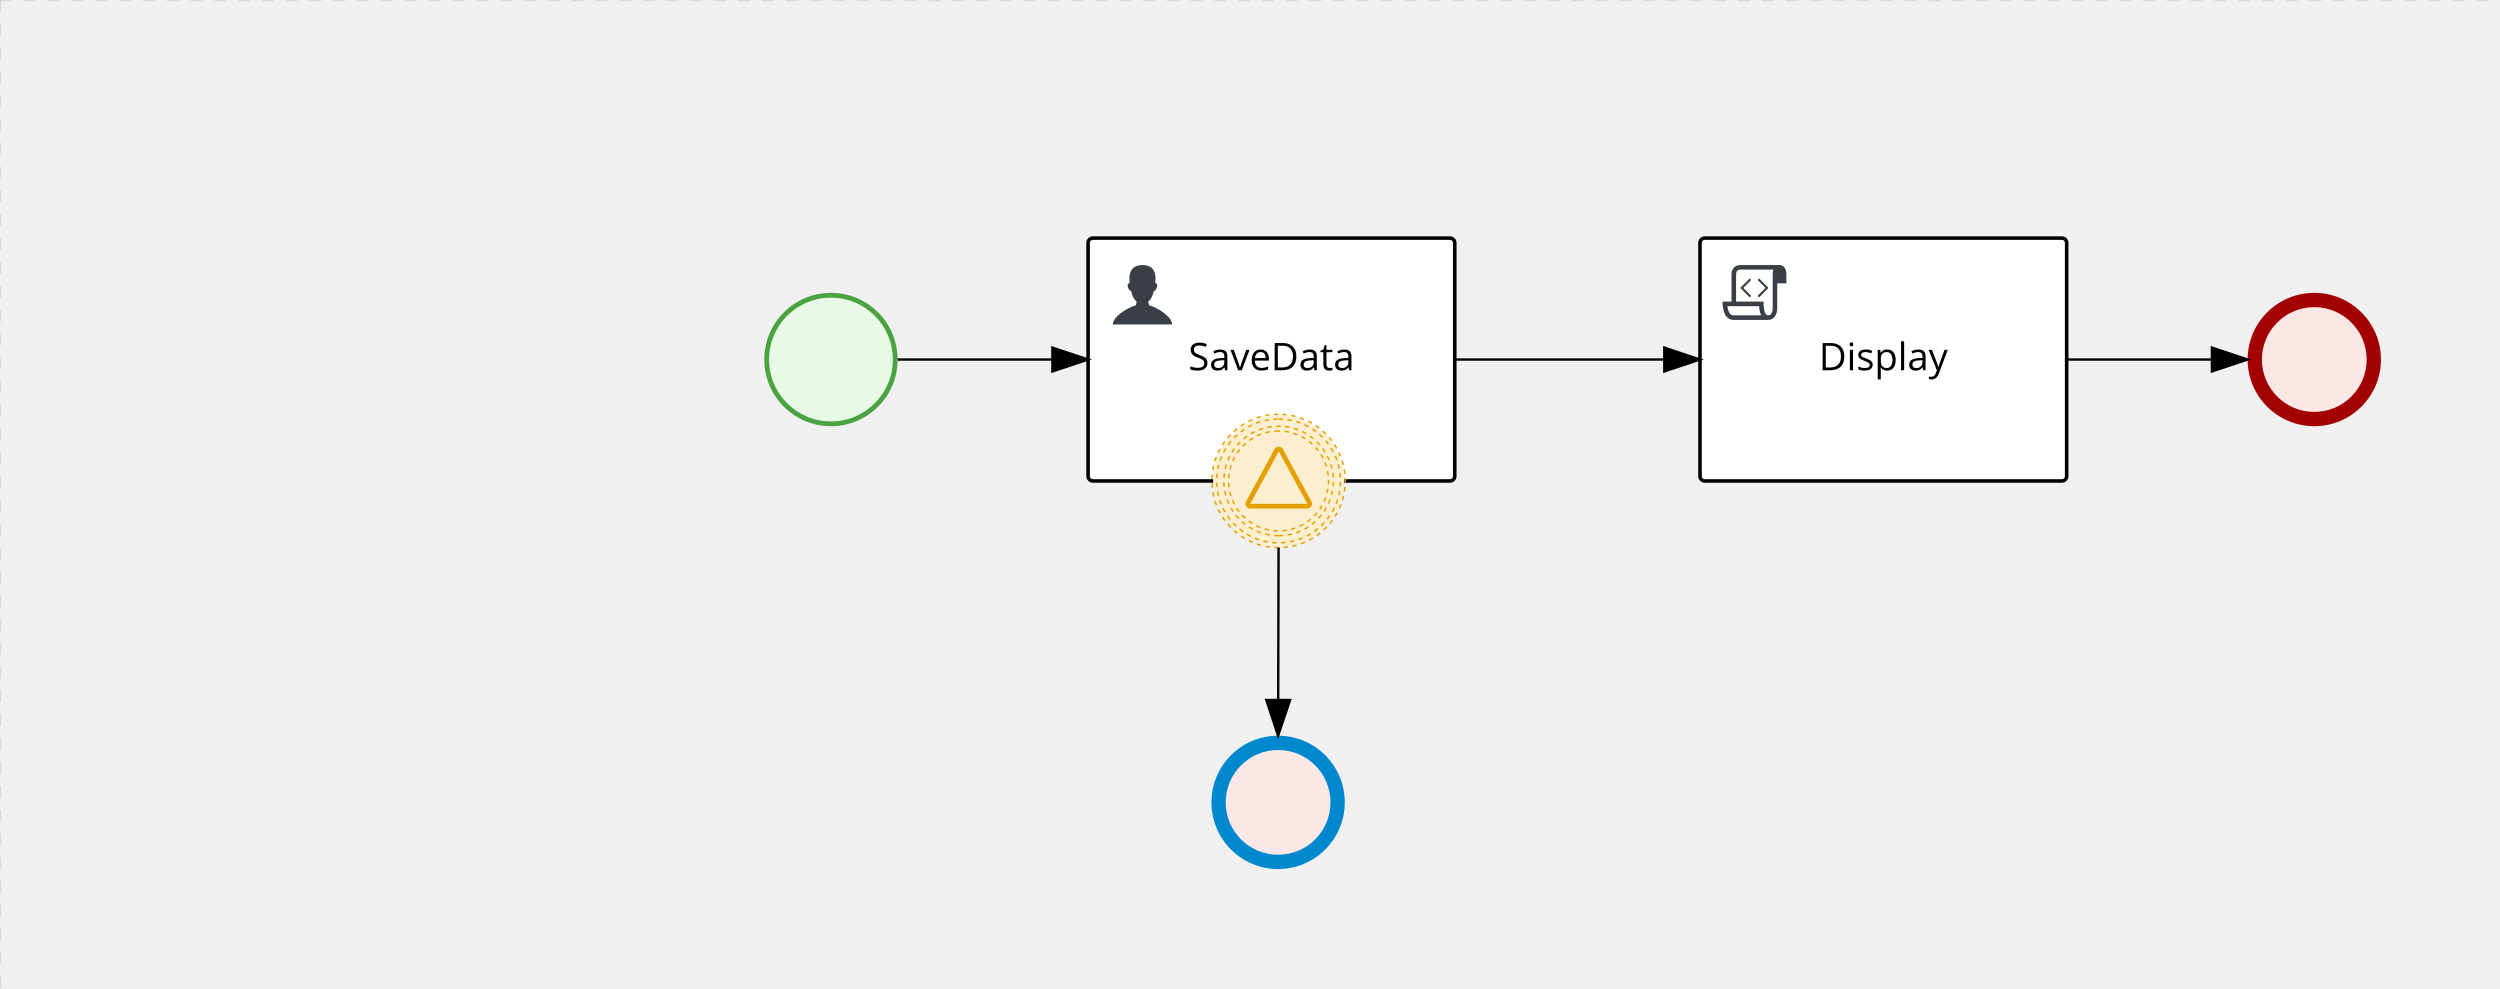
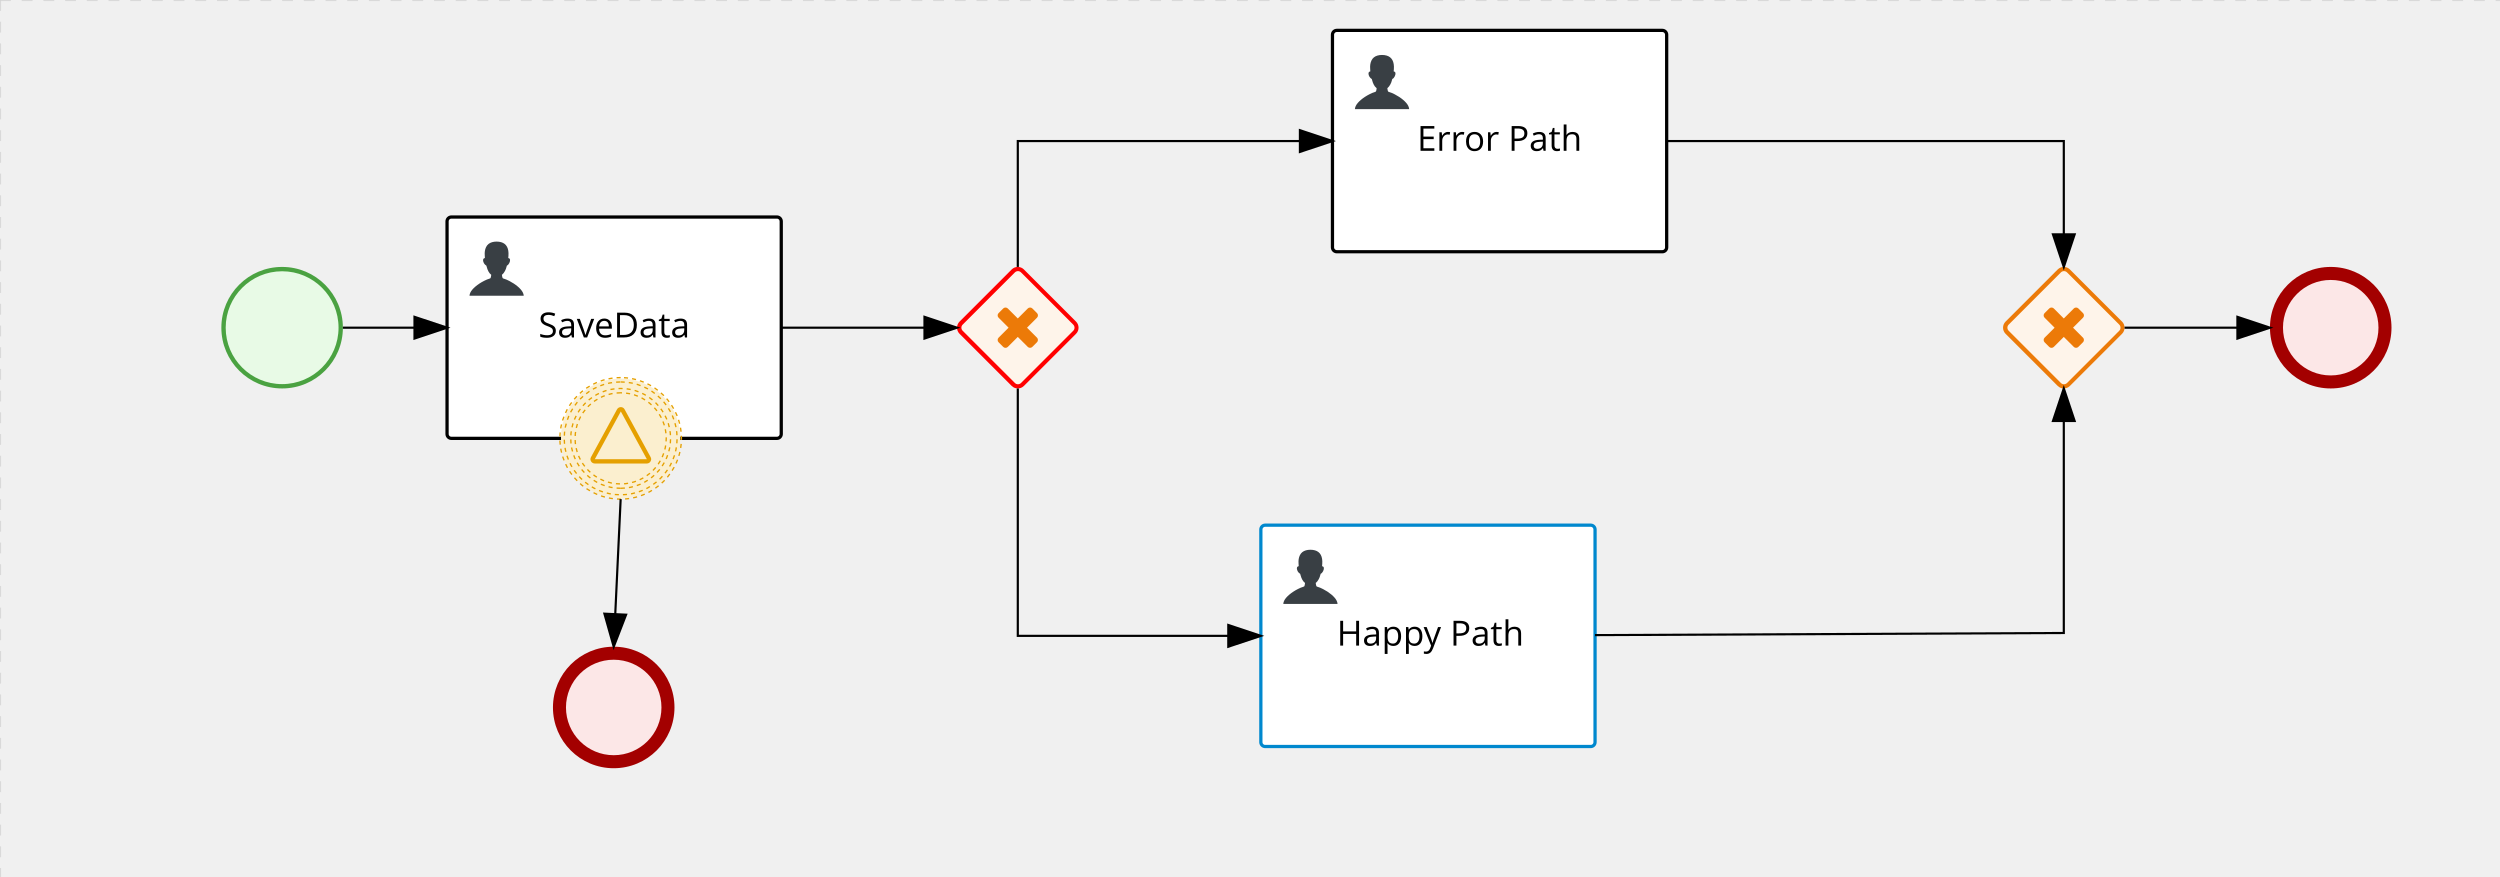
- <svg xmlns="http://www.w3.org/2000/svg" version="1.1" width="1050" height="415" viewBox="0 0 1050 415">
+ <svg xmlns="http://www.w3.org/2000/svg" version="1.1" width="1152" height="404" viewBox="0 0 1152 404">
  <defs />
  <g transform="matrix(1,0,0,1,0,0)">
    <g>
      <g>
        <g>
          <path fill="none" stroke="#d3d3d3" paint-order="fill stroke markers" d=" M 0 0 L 1200 0" stroke-miterlimit="10" stroke-opacity="0.8" stroke-dasharray="5" />
        </g>
        <g>
          <path fill="none" stroke="#d3d3d3" paint-order="fill stroke markers" d=" M 0 0 L 0 800" stroke-miterlimit="10" stroke-opacity="0.8" stroke-dasharray="5" />
        </g>
      </g>
-       <g id="_7B6B680C-1F5F-45C1-81FC-37C4A5E0395E" bpmn2nodeid="_7B6B680C-1F5F-45C1-81FC-37C4A5E0395E" transform="matrix(1,0,0,1,457,100)">
+       <g id="_3A3544F4-9526-4615-B724-CABDB0732BF4" bpmn2nodeid="_3A3544F4-9526-4615-B724-CABDB0732BF4" transform="matrix(1,0,0,1,102,123)">
+         <g>
+           <path fill="none" stroke="none" />
+         </g>
+         <g transform="matrix(0.125,0,0,0.125,0,0)">
+           <g transform="matrix(1,0,0,1,0,0)">
+             <path fill="#e8fae6" stroke="none" id="_3A3544F4-9526-4615-B724-CABDB0732BF4?shapeType=BACKGROUND" paint-order="stroke fill markers" d=" M 0 0 M 444 224 C 444 263.9 434.2 300.8 414.4 334.5 C 394.7 368.2 368 394.9 334.4 414.5 C 300.8 434.1 263.9 444 224 444 C 184.1 444 147.2 434.2 113.5 414.4 C 79.8 394.7 53.1 368 33.5 334.4 C 13.9 300.8 4 263.9 4 224 C 4 184.1 13.8 147.2 33.6 113.5 C 53.4 79.8 80.1 53.1 113.6 33.5 C 147.1 13.9 184.1 4 224 4 C 263.9 4 300.8 13.8 334.5 33.6 C 368.2 53.4 394.9 80.1 414.5 113.6 C 434.1 147.1 444 184.1 444 224 Z" />
+           </g>
+           <g>
+             <g transform="matrix(1,0,0,1,0,0)">
+               <g transform="matrix(1,0,0,1,0,0)">
+                 <path fill="rgb(74,162,65)" stroke="none" id="_3A3544F4-9526-4615-B724-CABDB0732BF4?shapeType=BORDER&amp;renderType=FILL" paint-order="stroke fill markers" d=" M 0 0 M 224 0 C 100.3 0 0 100.3 0 224 C 0 347.7 100.3 448 224 448 C 347.7 448 448 347.7 448 224 C 448 100.3 347.7 0 224 0 Z M 0 0 M 224 432 C 109.1 432 16 338.9 16 224 C 16 109.1 109.1 16 224 16 C 338.9 16 432 109.1 432 224 C 432 338.9 338.9 432 224 432 Z" />
+               </g>
+             </g>
+           </g>
+         </g>
+         <g transform="matrix(1,0,0,1,28,61)" />
+       </g>
+       <g transform="matrix(1,0,0,1,102,123)" />
+       <g id="_7B6B680C-1F5F-45C1-81FC-37C4A5E0395E" bpmn2nodeid="_7B6B680C-1F5F-45C1-81FC-37C4A5E0395E" transform="matrix(1,0,0,1,206,100)">
        <g>
          <path fill="none" stroke="none" />
        </g>
        <g transform="matrix(1,0,0,1,0,0)">
          <path fill="#ffffff" stroke="none" id="_7B6B680C-1F5F-45C1-81FC-37C4A5E0395E?shapeType=BACKGROUND" paint-order="stroke fill markers" d=" M 2 0 L 152 0 L 152 0 A 2 2 0 0 1 154 2 L 154 100 L 154 100 A 2 2 0 0 1 152 102 L 2 102 L 2 102 A 2 2 0 0 1 0 100 L 0 2 L 0 2 A 2 2 0 0 1 2 0 Z" />
        </g>
        <g transform="matrix(1,0,0,1,0,0)">
-           <path fill="none" stroke="#000000" id="_7B6B680C-1F5F-45C1-81FC-37C4A5E0395E?shapeType=BORDER&amp;renderType=STROKE" paint-order="fill stroke markers" d=" M 2 0 L 152 0 L 152 0 A 2 2 0 0 1 154 2 L 154 100 L 154 100 A 2 2 0 0 1 152 102 L 2 102 L 2 102 A 2 2 0 0 1 0 100 L 0 2 L 0 2 A 2 2 0 0 1 2 0 Z" stroke-miterlimit="10" stroke-width="1.5" stroke-dasharray="" />
+           <path fill="none" stroke="rgb(0,0,0)" id="_7B6B680C-1F5F-45C1-81FC-37C4A5E0395E?shapeType=BORDER&amp;renderType=STROKE" paint-order="fill stroke markers" d=" M 2 0 L 152 0 L 152 0 A 2 2 0 0 1 154 2 L 154 100 L 154 100 A 2 2 0 0 1 152 102 L 2 102 L 2 102 A 2 2 0 0 1 0 100 L 0 2 L 0 2 A 2 2 0 0 1 2 0 Z" stroke-miterlimit="10" stroke-width="1.5" stroke-dasharray="" />
        </g>
        <g>
          <g transform="matrix(0.06,0,0,0.06,9.4,9.4)">
            <g transform="matrix(1,0,0,1,0,0)">
              <path fill="#393f44" stroke="none" id="_7B6B680C-1F5F-45C1-81FC-37C4A5E0395Eundefined" paint-order="stroke fill markers" d=" M 0 0 M 16 445.21 C 16 440.869 18.784 431.129 22.001 424.217 C 35.768 394.64 77.283 359.28 129 333.084 C 144.516 325.224 157.347 319.964 167.807 317.174 C 171.932 316.074 175.729 314.414 176.525 313.363 C 178.894 310.234 180.914 302.908 181.727 294.5 L 182.5 286.5 L 178.507 283.455 C 166.303 274.146 154.284 251.678 148.04 226.5 C 145.611 216.707 145.056 215.462 142.984 215.158 C 141.703 214.97 138.083 212.243 134.939 209.099 C 123.233 197.393 116.891 177.376 121.44 166.49 C 123.002 162.751 128.155 159.01 131.75 159.004 C 134.448 159 134.471 158.603 132.914 138.788 C 130.927 113.496 134.279 92.265 143.132 74.076 C 152.232 55.38 167.569 42.882 189.049 36.66 C 210.203 30.532 237.797 30.532 258.951 36.66 C 300.042 48.563 318.958 83.806 314.955 141 C 314.32 150.075 313.624 157.788 313.409 158.14 C 313.194 158.493 314.575 159.073 316.479 159.43 C 328.929 161.766 330.986 177.018 321.496 196.621 C 316.903 206.109 309.357 214.508 304.817 215.185 C 303.023 215.453 302.293 217.146 299.943 226.5 C 296.659 239.567 294.474 245.305 287.948 257.995 C 282.491 268.606 273.035 281.109 268.108 284.229 L 264.871 286.278 L 265.518 292.889 C 266.345 301.33 268.639 309.871 270.877 312.837 C 272.067 314.415 275.002 315.79 280.063 317.139 C 291.069 320.075 303.617 325.274 321 334.102 C 369.815 358.891 410.848 393.758 425.032 422.5 C 429.07 430.682 432 440.232 432 445.21 L 432 448 L 224 448 L 16 448 L 16 445.21 Z" />
            </g>
          </g>
        </g>
        <g transform="matrix(1,0,0,1,4.04,13.68)">
          <g transform="matrix(0.04,0,0,0.04,63.36,69.12)">
            <g transform="matrix(1,0,0,1,0,0)">
              <path fill="none" stroke="none" />
            </g>
            <g transform="matrix(1,0,0,1,0,0)">
              <path fill="none" stroke="none" />
            </g>
          </g>
        </g>
        <g transform="matrix(1,0,0,1,42.10938,43.5)">
          <text fill="#000000" stroke="none" font-family="Open Sans" font-size="12pt" font-style="normal" font-weight="normal" text-decoration="normal" x="34.891" y="12" text-anchor="middle" dominant-baseline="alphabetic">SaveData</text>
        </g>
        <g id="_9B44389D-BDD7-4012-99D0-253299BCB1C7" bpmn2nodeid="_9B44389D-BDD7-4012-99D0-253299BCB1C7" transform="matrix(1,0,0,1,52,74)">
          <g>
            <path fill="none" stroke="none" />
          </g>
          <g transform="matrix(0.125,0,0,0.125,0,0)">
            <g transform="matrix(1,0,0,1,0,0)">
              <path fill="#fbefcf" stroke="none" id="_9B44389D-BDD7-4012-99D0-253299BCB1C7?shapeType=BACKGROUND" paint-order="stroke fill markers" d=" M 0 0 M 444 224 C 444 263.9 434.2 300.8 414.4 334.5 C 394.7 368.2 368 394.9 334.4 414.5 C 300.8 434.1 263.9 444 224 444 C 184.1 444 147.2 434.2 113.5 414.4 C 79.8 394.7 53.1 368 33.5 334.4 C 13.9 300.8 4 263.9 4 224 C 4 184.1 13.8 147.2 33.6 113.5 C 53.4 79.8 80.1 53.1 113.6 33.5 C 147.1 13.9 184.1 4 224 4 C 263.9 4 300.8 13.8 334.5 33.6 C 368.2 53.4 394.9 80.1 414.5 113.6 C 434.1 147.1 444 184.1 444 224 Z" />
            </g>
            <g>
              <g transform="matrix(1,0,0,1,0,0)">
                <g transform="matrix(1,0,0,1,0,0)">
-                   <path fill="none" stroke="rgb(229,160,0)" id="_9B44389D-BDD7-4012-99D0-253299BCB1C7?shapeType=BORDER&amp;renderType=FILL" paint-order="fill stroke markers" d=" M 0 0 M 224 408 C 122.5 408 40 325.5 40 224 C 40 122.5 122.5 40 224 40 C 325.5 40 408 122.5 408 224 C 408 325.5 325.5 408 224 408 Z M 0 0 M 224 56 C 131.4 56 56 131.4 56 224 C 56 316.6 131.4 392 224 392 C 316.6 392 392 316.6 392 224 C 392 131.4 316.6 56 224 56 Z M 0 0 M 224 16 C 252.1 16 279.3 21.5 305 32.3 C 329.8 42.8 352 57.8 371.1 76.9 C 390.2 96 405.2 118.3 415.7 143 C 426.5 168.6 432 195.9 432 224 C 432 252.1 426.5 279.3 415.7 305 C 405.2 329.8 390.2 352 371.1 371.1 C 352 390.2 329.7 405.2 305 415.7 C 279.4 426.5 252.1 432 224 432 C 195.9 432 168.7 426.5 143 415.7 C 118.2 405.2 96 390.2 76.9 371.1 C 57.8 352 42.8 329.7 32.3 305 C 21.5 279.3 16 252.1 16 224 C 16 195.9 21.5 168.7 32.3 143 C 42.8 118.2 57.8 96 76.9 76.9 C 96 57.8 118.3 42.8 143 32.3 C 168.7 21.5 195.9 16 224 16 M 224 0 C 100.3 0 0 100.3 0 224 C 0 347.7 100.3 448 224 448 C 347.7 448 448 347.7 448 224 C 448 100.3 347.7 0 224 0 L 224 0 Z" stroke-miterlimit="10" stroke-width="5" stroke-dasharray="15,15" />
+                   <path fill="none" stroke="#e5a000" id="_9B44389D-BDD7-4012-99D0-253299BCB1C7?shapeType=BORDER&amp;renderType=FILL" paint-order="fill stroke markers" d=" M 0 0 M 224 408 C 122.5 408 40 325.5 40 224 C 40 122.5 122.5 40 224 40 C 325.5 40 408 122.5 408 224 C 408 325.5 325.5 408 224 408 Z M 0 0 M 224 56 C 131.4 56 56 131.4 56 224 C 56 316.6 131.4 392 224 392 C 316.6 392 392 316.6 392 224 C 392 131.4 316.6 56 224 56 Z M 0 0 M 224 16 C 252.1 16 279.3 21.5 305 32.3 C 329.8 42.8 352 57.8 371.1 76.9 C 390.2 96 405.2 118.3 415.7 143 C 426.5 168.6 432 195.9 432 224 C 432 252.1 426.5 279.3 415.7 305 C 405.2 329.8 390.2 352 371.1 371.1 C 352 390.2 329.7 405.2 305 415.7 C 279.4 426.5 252.1 432 224 432 C 195.9 432 168.7 426.5 143 415.7 C 118.2 405.2 96 390.2 76.9 371.1 C 57.8 352 42.8 329.7 32.3 305 C 21.5 279.3 16 252.1 16 224 C 16 195.9 21.5 168.7 32.3 143 C 42.8 118.2 57.8 96 76.9 76.9 C 96 57.8 118.3 42.8 143 32.3 C 168.7 21.5 195.9 16 224 16 M 224 0 C 100.3 0 0 100.3 0 224 C 0 347.7 100.3 448 224 448 C 347.7 448 448 347.7 448 224 C 448 100.3 347.7 0 224 0 L 224 0 Z" stroke-miterlimit="10" stroke-width="5" stroke-dasharray="15,15" />
                </g>
              </g>
            </g>
            <g>
              <g transform="matrix(1,0,0,1,0,0)">
                <g transform="matrix(1,0,0,1,0,0)">
                  <path fill="#e5a000" stroke="none" id="_9B44389D-BDD7-4012-99D0-253299BCB1C7undefined" paint-order="stroke fill markers" d=" M 0 0 M 224.6 124.8 L 320.5 300.7 L 128.8 300.7 L 224.6 124.8 M 224.6 108.7 C 221.7 108.7 219 109.5 216.5 110.9 C 214 112.3 212.1 114.5 210.6 117 L 114.7 293 C 111.8 298.2 111.9 303.5 114.9 308.8 C 116.3 311.2 118.2 313.2 120.7 314.6 C 123.1 316 125.8 316.7 128.7 316.7 L 320.5 316.7 C 323.4 316.7 325.9 316 328.4 314.6 C 330.9 313.2 332.8 311.3 334.2 308.8 C 337.3 303.6 337.3 298.3 334.4 293 L 238.5 117 C 237.1 114.4 235.2 112.4 232.7 110.9 C 230.2 109.4 227.5 108.7 224.6 108.7 L 224.6 108.7 Z" />
                </g>
              </g>
            </g>
          </g>
          <g transform="matrix(1,0,0,1,28,61)" />
        </g>
      </g>
-       <g id="_BE26A3CF-04F0-451D-AC2F-DF3798A59A18" bpmn2nodeid="_BE26A3CF-04F0-451D-AC2F-DF3798A59A18" transform="matrix(1,0,0,1,714,100)">
+       <g id="_8032A7BA-406D-4F87-852E-4F2278B824D4" bpmn2nodeid="_8032A7BA-406D-4F87-852E-4F2278B824D4" transform="matrix(1,0,0,1,0,0)">
+         <g>
+           <path fill="none" stroke="#000000" paint-order="fill stroke markers" d=" M 158 151 L 191 151" stroke-miterlimit="10" stroke-dasharray="" />
+         </g>
+         <g transform="matrix(1,0,0,1,158,151)" />
+         <g transform="matrix(6.123233995736766e-17,1,-1,6.123233995736766e-17,206,146)">
+           <path fill="#000000" stroke="#000000" paint-order="fill stroke markers" d=" M 10 15 L 0 15 L 5 0 Z" stroke-miterlimit="10" stroke-dasharray="" />
+         </g>
+         <g transform="matrix(1,0,0,1,158,141)" />
+       </g>
+       <g transform="matrix(1,0,0,1,206,100)" />
+       <g transform="matrix(1,0,0,1,258,174)" />
+       <g id="_DB598949-EB19-4119-A64D-FC4F703BE1C4" bpmn2nodeid="_DB598949-EB19-4119-A64D-FC4F703BE1C4" transform="matrix(1,0,0,1,254.8,298)">
+         <g>
+           <path fill="none" stroke="none" />
+         </g>
+         <g transform="matrix(0.125,0,0,0.125,0,0)">
+           <g transform="matrix(1,0,0,1,0,0)">
+             <path fill="#fce7e7" stroke="none" id="_DB598949-EB19-4119-A64D-FC4F703BE1C4?shapeType=BACKGROUND" paint-order="stroke fill markers" d=" M 0 0 M 444 224 C 444 263.9 434.2 300.8 414.4 334.5 C 394.7 368.2 368 394.9 334.4 414.5 C 300.8 434.1 263.9 444 224 444 C 184.1 444 147.2 434.2 113.5 414.4 C 79.8 394.7 53.1 368 33.5 334.4 C 13.9 300.8 4 263.9 4 224 C 4 184.1 13.8 147.2 33.6 113.5 C 53.4 79.8 80.1 53.1 113.6 33.5 C 147.1 13.9 184.1 4 224 4 C 263.9 4 300.8 13.8 334.5 33.6 C 368.2 53.4 394.9 80.1 414.5 113.6 C 434.1 147.1 444 184.1 444 224 Z" />
+           </g>
+           <g>
+             <g transform="matrix(1,0,0,1,0,0)">
+               <g transform="matrix(1,0,0,1,0,0)">
+                 <path fill="rgb(163,0,0)" stroke="none" id="_DB598949-EB19-4119-A64D-FC4F703BE1C4?shapeType=BORDER&amp;renderType=FILL" paint-order="stroke fill markers" d=" M 0 0 M 224 0 C 100.3 0 0 100.3 0 224 C 0 347.7 100.3 448 224 448 C 347.7 448 448 347.7 448 224 C 448 100.3 347.7 0 224 0 Z M 0 0 M 224 400 C 126.8 400 48 321.2 48 224 C 48 126.8 126.8 48 224 48 C 321.2 48 400 126.8 400 224 C 400 321.2 321.2 400 224 400 Z" />
+               </g>
+             </g>
+           </g>
+         </g>
+         <g transform="matrix(1,0,0,1,28,61)" />
+       </g>
+       <g id="_DBFC7DB6-2AE9-4DA7-A734-1CF8D5D02C2A" bpmn2nodeid="_DBFC7DB6-2AE9-4DA7-A734-1CF8D5D02C2A">
+         <g>
+           <path fill="none" stroke="#000000" paint-order="fill stroke markers" d=" M 286 230 L 283.505 283.017" stroke-miterlimit="10" stroke-dasharray="" />
+         </g>
+         <g transform="matrix(1,0,0,1,286,230)" />
+         <g transform="matrix(-0.9988946,-0.04700698,0.04700698,-0.9988946,287.7945,298.235)">
+           <path fill="#000000" stroke="#000000" paint-order="fill stroke markers" d=" M 10 15 L 0 15 L 5 0 Z" stroke-miterlimit="10" stroke-dasharray="" />
+         </g>
+         <g transform="matrix(1,0,0,1,292.7889,263.5299)" />
+       </g>
+       <g transform="matrix(1,0,0,1,254.8,298)" />
+       <g id="_D1852719-D84C-4729-BE01-B459F2F11690" bpmn2nodeid="_D1852719-D84C-4729-BE01-B459F2F11690" transform="matrix(1,0,0,1,441,123)">
+         <g>
+           <path fill="none" stroke="none" />
+         </g>
+         <g transform="matrix(0.125,0,0,0.125,0,0)">
+           <g transform="matrix(1,0,0,1,0,0)">
+             <path fill="#fef4ea" stroke="none" id="_D1852719-D84C-4729-BE01-B459F2F11690?shapeType=BACKGROUND" paint-order="stroke fill markers" d=" M 0 0 M 224.4 4.3 C 216.4 4.3 208.4 7.3 202.3 13.4 L 13.5 202.2 C 1.3 214.4 1.3 234.2 13.5 246.4 L 202.2 435.1 C 208.3 441.2 216.4 444.2 224.3 444.2 C 232.2 444.2 240.3 441.2 246.4 435.1 L 435.1 246.4 C 447.3 234.2 447.3 214.4 435.1 202.2 L 246.5 13.4 C 240.4 7.3 232.4 4.3 224.4 4.3 L 224.4 4.3 Z" />
+           </g>
+           <g>
+             <g transform="matrix(1,0,0,1,0,0)">
+               <g transform="matrix(1,0,0,1,0,0)">
+                 <path fill="rgb(255,0,0)" stroke="none" id="_D1852719-D84C-4729-BE01-B459F2F11690?shapeType=BORDER&amp;renderType=FILL" paint-order="stroke fill markers" d=" M 0 0 M 20.8 212.7 L 213.3 20.2 C 219.6 13.9 229.7 13.9 235.9 20.2 L 428.4 212.7 C 434.7 219 434.7 229.1 428.4 235.3 L 235.9 427.8 C 229.6 434.1 219.5 434.1 213.3 427.8 L 20.8 235.3 C 14.5 229.1 14.5 218.9 20.8 212.7 L 20.8 212.7 Z M 0 0 M 0 224 C 0 232.1 3.1 240.3 9.3 246.5 L 201.5 438.7 C 213.9 451.1 234.1 451.1 246.5 438.7 L 438.7 246.5 C 444.9 240.3 448 232.1 448 224 C 448 215.9 444.9 207.7 438.7 201.5 L 246.5 9.3 C 234.1 -3.1 213.9 -3.1 201.5 9.3 L 9.3 201.5 C 3.1 207.7 0 215.9 0 224 L 0 224 Z" />
+               </g>
+             </g>
+           </g>
+           <g>
+             <g transform="matrix(1,0,0,1,0,0)">
+               <g transform="matrix(1,0,0,1,0,0)">
+                 <path fill="#ec7a08" stroke="none" id="_D1852719-D84C-4729-BE01-B459F2F11690undefined" paint-order="stroke fill markers" d=" M 0 0 M 298.2 269.2 C 298.2 272.6 297.1 275.3 294.7 277.7 L 277.7 294.7 C 275.3 297.1 272.6 298.2 269.2 298.2 C 265.8 298.2 263.1 297.1 260.7 294.7 L 224 258 L 187.2 294.8 C 184.8 297.2 182.1 298.3 178.7 298.3 C 175.3 298.3 172.6 297.2 170.2 294.8 L 153.2 277.8 C 150.8 275.4 149.7 272.7 149.7 269.3 C 149.7 265.9 150.8 263.2 153.2 260.8 L 190 224 L 153.2 187.2 C 150.8 184.8 149.7 182 149.7 178.7 C 149.7 175.3 150.8 172.5 153.2 170.2 L 170.2 153.2 C 172.6 150.8 175.3 149.7 178.7 149.7 C 182.1 149.7 184.8 150.8 187.2 153.2 L 224 190 L 260.8 153.2 C 263.2 150.8 265.9 149.7 269.3 149.7 C 272.7 149.7 275.4 150.8 277.8 153.2 L 294.8 170.2 C 297.2 172.5 298.3 175.3 298.3 178.7 C 298.3 182 297.2 184.8 294.8 187.2 L 258 224 L 294.8 260.8 C 297.1 263.1 298.2 265.9 298.2 269.2 Z" />
+               </g>
+             </g>
+           </g>
+         </g>
+         <g transform="matrix(1,0,0,1,28,61)" />
+       </g>
+       <g id="_01B8857A-404E-4EF7-954D-D80B513B55C7" bpmn2nodeid="_01B8857A-404E-4EF7-954D-D80B513B55C7">
+         <g>
+           <path fill="none" stroke="#000000" paint-order="fill stroke markers" d=" M 360 151 L 426 151" stroke-miterlimit="10" stroke-dasharray="" />
+         </g>
+         <g transform="matrix(1,0,0,1,360,151)" />
+         <g transform="matrix(6.123233995736766e-17,1,-1,6.123233995736766e-17,441,146)">
+           <path fill="#000000" stroke="#000000" paint-order="fill stroke markers" d=" M 10 15 L 0 15 L 5 0 Z" stroke-miterlimit="10" stroke-dasharray="" />
+         </g>
+         <g transform="matrix(1,0,0,1,360,141)" />
+       </g>
+       <g transform="matrix(1,0,0,1,441,123)" />
+       <g id="_70C52336-2ED1-4D7C-9708-4774E97F9943" bpmn2nodeid="_70C52336-2ED1-4D7C-9708-4774E97F9943" transform="matrix(1,0,0,1,923,123)">
+         <g>
+           <path fill="none" stroke="none" />
+         </g>
+         <g transform="matrix(0.125,0,0,0.125,0,0)">
+           <g transform="matrix(1,0,0,1,0,0)">
+             <path fill="#fef4ea" stroke="none" id="_70C52336-2ED1-4D7C-9708-4774E97F9943?shapeType=BACKGROUND" paint-order="stroke fill markers" d=" M 0 0 M 224.4 4.3 C 216.4 4.3 208.4 7.3 202.3 13.4 L 13.5 202.2 C 1.3 214.4 1.3 234.2 13.5 246.4 L 202.2 435.1 C 208.3 441.2 216.4 444.2 224.3 444.2 C 232.2 444.2 240.3 441.2 246.4 435.1 L 435.1 246.4 C 447.3 234.2 447.3 214.4 435.1 202.2 L 246.5 13.4 C 240.4 7.3 232.4 4.3 224.4 4.3 L 224.4 4.3 Z" />
+           </g>
+           <g>
+             <g transform="matrix(1,0,0,1,0,0)">
+               <g transform="matrix(1,0,0,1,0,0)">
+                 <path fill="rgb(236,122,8)" stroke="none" id="_70C52336-2ED1-4D7C-9708-4774E97F9943?shapeType=BORDER&amp;renderType=FILL" paint-order="stroke fill markers" d=" M 0 0 M 20.8 212.7 L 213.3 20.2 C 219.6 13.9 229.7 13.9 235.9 20.2 L 428.4 212.7 C 434.7 219 434.7 229.1 428.4 235.3 L 235.9 427.8 C 229.6 434.1 219.5 434.1 213.3 427.8 L 20.8 235.3 C 14.5 229.1 14.5 218.9 20.8 212.7 L 20.8 212.7 Z M 0 0 M 0 224 C 0 232.1 3.1 240.3 9.3 246.5 L 201.5 438.7 C 213.9 451.1 234.1 451.1 246.5 438.7 L 438.7 246.5 C 444.9 240.3 448 232.1 448 224 C 448 215.9 444.9 207.7 438.7 201.5 L 246.5 9.3 C 234.1 -3.1 213.9 -3.1 201.5 9.3 L 9.3 201.5 C 3.1 207.7 0 215.9 0 224 L 0 224 Z" />
+               </g>
+             </g>
+           </g>
+           <g>
+             <g transform="matrix(1,0,0,1,0,0)">
+               <g transform="matrix(1,0,0,1,0,0)">
+                 <path fill="#ec7a08" stroke="none" id="_70C52336-2ED1-4D7C-9708-4774E97F9943undefined" paint-order="stroke fill markers" d=" M 0 0 M 298.2 269.2 C 298.2 272.6 297.1 275.3 294.7 277.7 L 277.7 294.7 C 275.3 297.1 272.6 298.2 269.2 298.2 C 265.8 298.2 263.1 297.1 260.7 294.7 L 224 258 L 187.2 294.8 C 184.8 297.2 182.1 298.3 178.7 298.3 C 175.3 298.3 172.6 297.2 170.2 294.8 L 153.2 277.8 C 150.8 275.4 149.7 272.7 149.7 269.3 C 149.7 265.9 150.8 263.2 153.2 260.8 L 190 224 L 153.2 187.2 C 150.8 184.8 149.7 182 149.7 178.7 C 149.7 175.3 150.8 172.5 153.2 170.2 L 170.2 153.2 C 172.6 150.8 175.3 149.7 178.7 149.7 C 182.1 149.7 184.8 150.8 187.2 153.2 L 224 190 L 260.8 153.2 C 263.2 150.8 265.9 149.7 269.3 149.7 C 272.7 149.7 275.4 150.8 277.8 153.2 L 294.8 170.2 C 297.2 172.5 298.3 175.3 298.3 178.7 C 298.3 182 297.2 184.8 294.8 187.2 L 258 224 L 294.8 260.8 C 297.1 263.1 298.2 265.9 298.2 269.2 Z" />
+               </g>
+             </g>
+           </g>
+         </g>
+         <g transform="matrix(1,0,0,1,28,61)" />
+       </g>
+       <g transform="matrix(1,0,0,1,923,123)" />
+       <g id="_B0162CC8-78DA-4610-8967-EA395761960C" bpmn2nodeid="_B0162CC8-78DA-4610-8967-EA395761960C" transform="matrix(1,0,0,1,1046,123)">
+         <g>
+           <path fill="none" stroke="none" />
+         </g>
+         <g transform="matrix(0.125,0,0,0.125,0,0)">
+           <g transform="matrix(1,0,0,1,0,0)">
+             <path fill="#fce7e7" stroke="none" id="_B0162CC8-78DA-4610-8967-EA395761960C?shapeType=BACKGROUND" paint-order="stroke fill markers" d=" M 0 0 M 444 224 C 444 263.9 434.2 300.8 414.4 334.5 C 394.7 368.2 368 394.9 334.4 414.5 C 300.8 434.1 263.9 444 224 444 C 184.1 444 147.2 434.2 113.5 414.4 C 79.8 394.7 53.1 368 33.5 334.4 C 13.9 300.8 4 263.9 4 224 C 4 184.1 13.8 147.2 33.6 113.5 C 53.4 79.8 80.1 53.1 113.6 33.5 C 147.1 13.9 184.1 4 224 4 C 263.9 4 300.8 13.8 334.5 33.6 C 368.2 53.4 394.9 80.1 414.5 113.6 C 434.1 147.1 444 184.1 444 224 Z" />
+           </g>
+           <g>
+             <g transform="matrix(1,0,0,1,0,0)">
+               <g transform="matrix(1,0,0,1,0,0)">
+                 <path fill="rgb(163,0,0)" stroke="none" id="_B0162CC8-78DA-4610-8967-EA395761960C?shapeType=BORDER&amp;renderType=FILL" paint-order="stroke fill markers" d=" M 0 0 M 224 0 C 100.3 0 0 100.3 0 224 C 0 347.7 100.3 448 224 448 C 347.7 448 448 347.7 448 224 C 448 100.3 347.7 0 224 0 Z M 0 0 M 224 400 C 126.8 400 48 321.2 48 224 C 48 126.8 126.8 48 224 48 C 321.2 48 400 126.8 400 224 C 400 321.2 321.2 400 224 400 Z" />
+               </g>
+             </g>
+           </g>
+         </g>
+         <g transform="matrix(1,0,0,1,28,61)" />
+       </g>
+       <g id="_644F692C-258F-4580-BA32-0595DEFF9433" bpmn2nodeid="_644F692C-258F-4580-BA32-0595DEFF9433">
+         <g>
+           <path fill="none" stroke="rgb(0,0,0)" paint-order="fill stroke markers" d=" M 979 151 L 1031 151" stroke-miterlimit="10" stroke-dasharray="" />
+         </g>
+         <g transform="matrix(1,0,0,1,979,151)" />
+         <g transform="matrix(6.123233995736766e-17,1,-1,6.123233995736766e-17,1046,146)">
+           <path fill="rgb(0,0,0)" stroke="rgb(0,0,0)" paint-order="fill stroke markers" d=" M 10 15 L 0 15 L 5 0 Z" stroke-miterlimit="10" stroke-dasharray="" />
+         </g>
+         <g transform="matrix(1,0,0,1,979,141)" />
+       </g>
+       <g transform="matrix(1,0,0,1,1046,123)" />
+       <g id="_BE26A3CF-04F0-451D-AC2F-DF3798A59A18" bpmn2nodeid="_BE26A3CF-04F0-451D-AC2F-DF3798A59A18" transform="matrix(1,0,0,1,614,14)">
        <g>
          <path fill="none" stroke="none" />
        </g>
        <g transform="matrix(1,0,0,1,0,0)">
          <path fill="#ffffff" stroke="none" id="_BE26A3CF-04F0-451D-AC2F-DF3798A59A18?shapeType=BACKGROUND" paint-order="stroke fill markers" d=" M 2 0 L 152 0 L 152 0 A 2 2 0 0 1 154 2 L 154 100 L 154 100 A 2 2 0 0 1 152 102 L 2 102 L 2 102 A 2 2 0 0 1 0 100 L 0 2 L 0 2 A 2 2 0 0 1 2 0 Z" />
        </g>
        <g transform="matrix(1,0,0,1,0,0)">
-           <path fill="none" stroke="#000000" id="_BE26A3CF-04F0-451D-AC2F-DF3798A59A18?shapeType=BORDER&amp;renderType=STROKE" paint-order="fill stroke markers" d=" M 2 0 L 152 0 L 152 0 A 2 2 0 0 1 154 2 L 154 100 L 154 100 A 2 2 0 0 1 152 102 L 2 102 L 2 102 A 2 2 0 0 1 0 100 L 0 2 L 0 2 A 2 2 0 0 1 2 0 Z" stroke-miterlimit="10" stroke-width="1.5" stroke-dasharray="" />
+           <path fill="none" stroke="rgb(0,0,0)" id="_BE26A3CF-04F0-451D-AC2F-DF3798A59A18?shapeType=BORDER&amp;renderType=STROKE" paint-order="fill stroke markers" d=" M 2 0 L 152 0 L 152 0 A 2 2 0 0 1 154 2 L 154 100 L 154 100 A 2 2 0 0 1 152 102 L 2 102 L 2 102 A 2 2 0 0 1 0 100 L 0 2 L 0 2 A 2 2 0 0 1 2 0 Z" stroke-miterlimit="10" stroke-width="1.5" stroke-dasharray="" />
        </g>
        <g>
          <g transform="matrix(0.06,0,0,0.06,9.4,9.4)">
            <g transform="matrix(1,0,0,1,0,0)">
-               <path fill="#393f44" stroke="none" id="_BE26A3CF-04F0-451D-AC2F-DF3798A59A18undefined" paint-order="stroke fill markers" d=" M 0 0 M 197.3 130.2 C 194.4 127.3 189.6 127.3 186.7 130.2 L 130.2 186.7 C 127.3 189.6 127.3 194.4 130.2 197.3 L 186.7 253.8 C 188.1 255.3 190.1 256 192 256 C 193.9 256 195.9 255.3 197.3 253.7 C 200.2 250.8 200.2 246 197.3 243.1 L 146.2 192 L 197.3 140.8 C 200.2 137.9 200.2 133.1 197.3 130.2 Z" />
-             </g>
-             <g transform="matrix(1,0,0,1,0,0)">
-               <path fill="#393f44" stroke="none" id="_BE26A3CF-04F0-451D-AC2F-DF3798A59A18undefined" paint-order="stroke fill markers" d=" M 0 0 M 261.3 130.2 C 258.4 127.3 253.6 127.3 250.7 130.2 C 247.8 133.1 247.8 137.9 250.7 140.8 L 301.8 191.9 L 250.7 243 C 247.8 245.9 247.8 250.7 250.7 253.6 C 252.1 255.3 254.1 256 256 256 C 257.9 256 259.9 255.3 261.3 253.8 L 317.8 197.3 C 320.7 194.4 320.7 189.6 317.8 186.7 L 261.3 130.2 Z" />
-             </g>
-             <g transform="matrix(1,0,0,1,0,0)">
-               <path fill="#393f44" stroke="none" id="_BE26A3CF-04F0-451D-AC2F-DF3798A59A18undefined" paint-order="stroke fill markers" d=" M 0 0 M 400 32 C 400 32 152.8 32 128 32 C 62 32 64 96 64 96 L 64 288 L 1 288 C 1 288 -4 416 78 416 L 320 416 C 368 416 384 368 384 336 C 384 314.2 384 224.4 384 160 L 448 160 L 448 96 C 448 96 449 32 400 32 Z M 0 0 M 78 383.9 C 68.5 383.9 61.6 381.1 55.5 374.9 C 43.4 362.4 37.5 339.6 34.9 320 L 256.9 320 C 257.1 322.7 257.3 325.4 257.6 328.2 C 260 351.6 264.7 370.1 271.9 383.9 L 78 383.9 L 78 383.9 Z M 0 0 M 352 336 C 352 345.9 349.6 360.3 342.9 371 C 337.2 380.1 330.4 384 320 384 C 285 384 288 288 288 288 L 96 288 L 96 96 L 96 95.9 L 96 95.1 C 96 90.6 97.6 78.3 104.7 71.2 C 106.5 69.4 111.9 64 128 64 L 356.5 64 C 354.4 72.8 352.8 81.8 352.2 89.9 C 352.2 90.5 352.1 91.1 352.1 91.7 C 352.1 92 352.1 92.3 352.1 92.6 C 352 94.8 352 96 352 96 L 352 160 L 352 336 Z" />
-             </g>
-           </g>
-         </g>
-         <g transform="matrix(1,0,0,1,49.92188,43.5)">
-           <text fill="#000000" stroke="none" font-family="Open Sans" font-size="12pt" font-style="normal" font-weight="normal" text-decoration="normal" x="27.078" y="12" text-anchor="middle" dominant-baseline="alphabetic">Display</text>
-         </g>
-       </g>
-       <g id="_3A3544F4-9526-4615-B724-CABDB0732BF4" bpmn2nodeid="_3A3544F4-9526-4615-B724-CABDB0732BF4" transform="matrix(1,0,0,1,321,123)">
-         <g>
-           <path fill="none" stroke="none" />
-         </g>
-         <g transform="matrix(0.125,0,0,0.125,0,0)">
-           <g transform="matrix(1,0,0,1,0,0)">
-             <path fill="#e8fae6" stroke="none" id="_3A3544F4-9526-4615-B724-CABDB0732BF4?shapeType=BACKGROUND" paint-order="stroke fill markers" d=" M 0 0 M 444 224 C 444 263.9 434.2 300.8 414.4 334.5 C 394.7 368.2 368 394.9 334.4 414.5 C 300.8 434.1 263.9 444 224 444 C 184.1 444 147.2 434.2 113.5 414.4 C 79.8 394.7 53.1 368 33.5 334.4 C 13.9 300.8 4 263.9 4 224 C 4 184.1 13.8 147.2 33.6 113.5 C 53.4 79.8 80.1 53.1 113.6 33.5 C 147.1 13.9 184.1 4 224 4 C 263.9 4 300.8 13.8 334.5 33.6 C 368.2 53.4 394.9 80.1 414.5 113.6 C 434.1 147.1 444 184.1 444 224 Z" />
-           </g>
-           <g>
-             <g transform="matrix(1,0,0,1,0,0)">
-               <g transform="matrix(1,0,0,1,0,0)">
-                 <path fill="#4aa241" stroke="none" id="_3A3544F4-9526-4615-B724-CABDB0732BF4?shapeType=BORDER&amp;renderType=FILL" paint-order="stroke fill markers" d=" M 0 0 M 224 0 C 100.3 0 0 100.3 0 224 C 0 347.7 100.3 448 224 448 C 347.7 448 448 347.7 448 224 C 448 100.3 347.7 0 224 0 Z M 0 0 M 224 432 C 109.1 432 16 338.9 16 224 C 16 109.1 109.1 16 224 16 C 338.9 16 432 109.1 432 224 C 432 338.9 338.9 432 224 432 Z" />
-               </g>
-             </g>
-           </g>
-         </g>
-         <g transform="matrix(1,0,0,1,28,61)" />
-       </g>
-       <g id="_B0162CC8-78DA-4610-8967-EA395761960C" bpmn2nodeid="_B0162CC8-78DA-4610-8967-EA395761960C" transform="matrix(1,0,0,1,944,123)">
-         <g>
-           <path fill="none" stroke="none" />
-         </g>
-         <g transform="matrix(0.125,0,0,0.125,0,0)">
-           <g transform="matrix(1,0,0,1,0,0)">
-             <path fill="#fce7e7" stroke="none" id="_B0162CC8-78DA-4610-8967-EA395761960C?shapeType=BACKGROUND" paint-order="stroke fill markers" d=" M 0 0 M 444 224 C 444 263.9 434.2 300.8 414.4 334.5 C 394.7 368.2 368 394.9 334.4 414.5 C 300.8 434.1 263.9 444 224 444 C 184.1 444 147.2 434.2 113.5 414.4 C 79.8 394.7 53.1 368 33.5 334.4 C 13.9 300.8 4 263.9 4 224 C 4 184.1 13.8 147.2 33.6 113.5 C 53.4 79.8 80.1 53.1 113.6 33.5 C 147.1 13.9 184.1 4 224 4 C 263.9 4 300.8 13.8 334.5 33.6 C 368.2 53.4 394.9 80.1 414.5 113.6 C 434.1 147.1 444 184.1 444 224 Z" />
-           </g>
-           <g>
-             <g transform="matrix(1,0,0,1,0,0)">
-               <g transform="matrix(1,0,0,1,0,0)">
-                 <path fill="#a30000" stroke="none" id="_B0162CC8-78DA-4610-8967-EA395761960C?shapeType=BORDER&amp;renderType=FILL" paint-order="stroke fill markers" d=" M 0 0 M 224 0 C 100.3 0 0 100.3 0 224 C 0 347.7 100.3 448 224 448 C 347.7 448 448 347.7 448 224 C 448 100.3 347.7 0 224 0 Z M 0 0 M 224 400 C 126.8 400 48 321.2 48 224 C 48 126.8 126.8 48 224 48 C 321.2 48 400 126.8 400 224 C 400 321.2 321.2 400 224 400 Z" />
-               </g>
-             </g>
-           </g>
-         </g>
-         <g transform="matrix(1,0,0,1,28,61)" />
-       </g>
-       <g id="_8032A7BA-406D-4F87-852E-4F2278B824D4" bpmn2nodeid="_8032A7BA-406D-4F87-852E-4F2278B824D4">
-         <g>
-           <path fill="none" stroke="#000000" paint-order="fill stroke markers" d=" M 377 151 L 442 151" stroke-miterlimit="10" stroke-dasharray="" />
-         </g>
-         <g transform="matrix(1,0,0,1,377,151)" />
-         <g transform="matrix(6.123233995736766e-17,1,-1,6.123233995736766e-17,457,146)">
-           <path fill="#000000" stroke="#000000" paint-order="fill stroke markers" d=" M 10 15 L 0 15 L 5 0 Z" stroke-miterlimit="10" stroke-dasharray="" />
-         </g>
-         <g transform="matrix(1,0,0,1,377,141)" />
-       </g>
-       <g id="_C0346704-640A-46F2-8E86-A69F4F8C69C5" bpmn2nodeid="_C0346704-640A-46F2-8E86-A69F4F8C69C5">
-         <g>
-           <path fill="none" stroke="#000000" paint-order="fill stroke markers" d=" M 611 151 L 699 151" stroke-miterlimit="10" stroke-dasharray="" />
-         </g>
-         <g transform="matrix(1,0,0,1,611,151)" />
-         <g transform="matrix(6.123233995736766e-17,1,-1,6.123233995736766e-17,714,146)">
-           <path fill="#000000" stroke="#000000" paint-order="fill stroke markers" d=" M 10 15 L 0 15 L 5 0 Z" stroke-miterlimit="10" stroke-dasharray="" />
-         </g>
-         <g transform="matrix(1,0,0,1,611,141)" />
-       </g>
-       <g id="_644F692C-258F-4580-BA32-0595DEFF9433" bpmn2nodeid="_644F692C-258F-4580-BA32-0595DEFF9433">
-         <g>
-           <path fill="none" stroke="#000000" paint-order="fill stroke markers" d=" M 868 151 L 929 151" stroke-miterlimit="10" stroke-dasharray="" />
-         </g>
-         <g transform="matrix(1,0,0,1,868,151)" />
-         <g transform="matrix(6.123233995736766e-17,1,-1,6.123233995736766e-17,944,146)">
-           <path fill="#000000" stroke="#000000" paint-order="fill stroke markers" d=" M 10 15 L 0 15 L 5 0 Z" stroke-miterlimit="10" stroke-dasharray="" />
-         </g>
-         <g transform="matrix(1,0,0,1,868,141)" />
-       </g>
-       <g transform="matrix(1,0,0,1,457,100)" />
-       <g transform="matrix(1,0,0,1,714,100)" />
-       <g transform="matrix(1,0,0,1,321,123)" />
-       <g transform="matrix(1,0,0,1,944,123)" />
-       <g transform="matrix(1,0,0,1,509,174)" />
-       <g id="_DB598949-EB19-4119-A64D-FC4F703BE1C4" bpmn2nodeid="_DB598949-EB19-4119-A64D-FC4F703BE1C4" transform="matrix(1,0,0,1,508.8,309)">
-         <g>
-           <path fill="none" stroke="none" />
-         </g>
-         <g transform="matrix(0.125,0,0,0.125,0,0)">
-           <g transform="matrix(1,0,0,1,0,0)">
-             <path fill="#fce7e7" stroke="none" id="_DB598949-EB19-4119-A64D-FC4F703BE1C4?shapeType=BACKGROUND" paint-order="stroke fill markers" d=" M 0 0 M 444 224 C 444 263.9 434.2 300.8 414.4 334.5 C 394.7 368.2 368 394.9 334.4 414.5 C 300.8 434.1 263.9 444 224 444 C 184.1 444 147.2 434.2 113.5 414.4 C 79.8 394.7 53.1 368 33.5 334.4 C 13.9 300.8 4 263.9 4 224 C 4 184.1 13.8 147.2 33.6 113.5 C 53.4 79.8 80.1 53.1 113.6 33.5 C 147.1 13.9 184.1 4 224 4 C 263.9 4 300.8 13.8 334.5 33.6 C 368.2 53.4 394.9 80.1 414.5 113.6 C 434.1 147.1 444 184.1 444 224 Z" />
-           </g>
-           <g>
-             <g transform="matrix(1,0,0,1,0,0)">
-               <g transform="matrix(1,0,0,1,0,0)">
-                 <path fill="rgb(0,136,206)" stroke="none" id="_DB598949-EB19-4119-A64D-FC4F703BE1C4?shapeType=BORDER&amp;renderType=FILL" paint-order="stroke fill markers" d=" M 0 0 M 224 0 C 100.3 0 0 100.3 0 224 C 0 347.7 100.3 448 224 448 C 347.7 448 448 347.7 448 224 C 448 100.3 347.7 0 224 0 Z M 0 0 M 224 400 C 126.8 400 48 321.2 48 224 C 48 126.8 126.8 48 224 48 C 321.2 48 400 126.8 400 224 C 400 321.2 321.2 400 224 400 Z" />
-               </g>
-             </g>
-           </g>
-         </g>
-         <g transform="matrix(1,0,0,1,28,61)" />
-       </g>
-       <g id="_DBFC7DB6-2AE9-4DA7-A734-1CF8D5D02C2A" bpmn2nodeid="_DBFC7DB6-2AE9-4DA7-A734-1CF8D5D02C2A">
-         <g>
-           <path fill="none" stroke="#000000" paint-order="fill stroke markers" d=" M 537 230 L 536.838 294" stroke-miterlimit="10" stroke-dasharray="" />
-         </g>
-         <g transform="matrix(1,0,0,1,537,230)" />
-         <g transform="matrix(-0.9999968,-0.002531637,0.002531637,-0.9999968,541.8,309.0127)">
-           <path fill="#000000" stroke="#000000" paint-order="fill stroke markers" d=" M 10 15 L 0 15 L 5 0 Z" stroke-miterlimit="10" stroke-dasharray="" />
-         </g>
-         <g transform="matrix(1,0,0,1,546.8,269.4747)" />
-       </g>
-       <g transform="matrix(1,0,0,1,508.8,309)" />
+               <path fill="#393f44" stroke="none" id="_BE26A3CF-04F0-451D-AC2F-DF3798A59A18undefined" paint-order="stroke fill markers" d=" M 0 0 M 16 445.21 C 16 440.869 18.784 431.129 22.001 424.217 C 35.768 394.64 77.283 359.28 129 333.084 C 144.516 325.224 157.347 319.964 167.807 317.174 C 171.932 316.074 175.729 314.414 176.525 313.363 C 178.894 310.234 180.914 302.908 181.727 294.5 L 182.5 286.5 L 178.507 283.455 C 166.303 274.146 154.284 251.678 148.04 226.5 C 145.611 216.707 145.056 215.462 142.984 215.158 C 141.703 214.97 138.083 212.243 134.939 209.099 C 123.233 197.393 116.891 177.376 121.44 166.49 C 123.002 162.751 128.155 159.01 131.75 159.004 C 134.448 159 134.471 158.603 132.914 138.788 C 130.927 113.496 134.279 92.265 143.132 74.076 C 152.232 55.38 167.569 42.882 189.049 36.66 C 210.203 30.532 237.797 30.532 258.951 36.66 C 300.042 48.563 318.958 83.806 314.955 141 C 314.32 150.075 313.624 157.788 313.409 158.14 C 313.194 158.493 314.575 159.073 316.479 159.43 C 328.929 161.766 330.986 177.018 321.496 196.621 C 316.903 206.109 309.357 214.508 304.817 215.185 C 303.023 215.453 302.293 217.146 299.943 226.5 C 296.659 239.567 294.474 245.305 287.948 257.995 C 282.491 268.606 273.035 281.109 268.108 284.229 L 264.871 286.278 L 265.518 292.889 C 266.345 301.33 268.639 309.871 270.877 312.837 C 272.067 314.415 275.002 315.79 280.063 317.139 C 291.069 320.075 303.617 325.274 321 334.102 C 369.815 358.891 410.848 393.758 425.032 422.5 C 429.07 430.682 432 440.232 432 445.21 L 432 448 L 224 448 L 16 448 L 16 445.21 Z" />
+             </g>
+           </g>
+         </g>
+         <g transform="matrix(1,0,0,1,4.04,13.68)">
+           <g transform="matrix(0.04,0,0,0.04,63.36,69.12)">
+             <g transform="matrix(1,0,0,1,0,0)">
+               <path fill="none" stroke="none" />
+             </g>
+             <g transform="matrix(1,0,0,1,0,0)">
+               <path fill="none" stroke="none" />
+             </g>
+           </g>
+         </g>
+         <g transform="matrix(1,0,0,1,39.00391,43.5)">
+           <text fill="#000000" stroke="none" font-family="Open Sans" font-size="12pt" font-style="normal" font-weight="normal" text-decoration="normal" x="37.996" y="12" text-anchor="middle" dominant-baseline="alphabetic">Error Path</text>
+         </g>
+       </g>
+       <g id="_A00B9B95-C1E8-4EA1-BA3D-D5C7B1AFB3A3" bpmn2nodeid="_A00B9B95-C1E8-4EA1-BA3D-D5C7B1AFB3A3">
+         <g>
+           <path fill="none" stroke="rgb(0,0,0)" paint-order="fill stroke markers" d=" M 469 123 L 469 65 L 599 65" stroke-miterlimit="10" stroke-dasharray="" />
+         </g>
+         <g transform="matrix(1,0,0,1,469,123)" />
+         <g transform="matrix(-5.128092111891037e-9,1,-1,-5.128092111891037e-9,614,60)">
+           <path fill="rgb(0,0,0)" stroke="rgb(0,0,0)" paint-order="fill stroke markers" d=" M 10 15 L 0 15 L 5 0 Z" stroke-miterlimit="10" stroke-dasharray="" />
+         </g>
+         <g transform="matrix(1,0,0,1,479,94)" />
+       </g>
+       <g id="_5D735C9A-90AB-4EB9-ADB8-DE5B90A9C6B9" bpmn2nodeid="_5D735C9A-90AB-4EB9-ADB8-DE5B90A9C6B9">
+         <g>
+           <path fill="none" stroke="rgb(0,0,0)" paint-order="fill stroke markers" d=" M 768 65 L 951 65 L 951 108" stroke-miterlimit="10" stroke-dasharray="" />
+         </g>
+         <g transform="matrix(1,0,0,1,768,65)" />
+         <g transform="matrix(-1,1.2246467991473532e-16,-1.2246467991473532e-16,-1,956,123)">
+           <path fill="rgb(0,0,0)" stroke="rgb(0,0,0)" paint-order="fill stroke markers" d=" M 10 15 L 0 15 L 5 0 Z" stroke-miterlimit="10" stroke-dasharray="" />
+         </g>
+         <g transform="matrix(1,0,0,1,768,55)" />
+       </g>
+       <g id="_97BE31FE-A84B-4611-8F28-58AB80AA71D7" bpmn2nodeid="_97BE31FE-A84B-4611-8F28-58AB80AA71D7" transform="matrix(1,0,0,1,581,242)">
+         <g>
+           <path fill="none" stroke="none" />
+         </g>
+         <g transform="matrix(1,0,0,1,0,0)">
+           <path fill="#ffffff" stroke="none" id="_97BE31FE-A84B-4611-8F28-58AB80AA71D7?shapeType=BACKGROUND" paint-order="stroke fill markers" d=" M 2 0 L 152 0 L 152 0 A 2 2 0 0 1 154 2 L 154 100 L 154 100 A 2 2 0 0 1 152 102 L 2 102 L 2 102 A 2 2 0 0 1 0 100 L 0 2 L 0 2 A 2 2 0 0 1 2 0 Z" />
+         </g>
+         <g transform="matrix(1,0,0,1,0,0)">
+           <path fill="none" stroke="rgb(0,136,206)" id="_97BE31FE-A84B-4611-8F28-58AB80AA71D7?shapeType=BORDER&amp;renderType=STROKE" paint-order="fill stroke markers" d=" M 2 0 L 152 0 L 152 0 A 2 2 0 0 1 154 2 L 154 100 L 154 100 A 2 2 0 0 1 152 102 L 2 102 L 2 102 A 2 2 0 0 1 0 100 L 0 2 L 0 2 A 2 2 0 0 1 2 0 Z" stroke-miterlimit="10" stroke-width="1.5" stroke-dasharray="" />
+         </g>
+         <g>
+           <g transform="matrix(0.06,0,0,0.06,9.4,9.4)">
+             <g transform="matrix(1,0,0,1,0,0)">
+               <path fill="#393f44" stroke="none" id="_97BE31FE-A84B-4611-8F28-58AB80AA71D7undefined" paint-order="stroke fill markers" d=" M 0 0 M 16 445.21 C 16 440.869 18.784 431.129 22.001 424.217 C 35.768 394.64 77.283 359.28 129 333.084 C 144.516 325.224 157.347 319.964 167.807 317.174 C 171.932 316.074 175.729 314.414 176.525 313.363 C 178.894 310.234 180.914 302.908 181.727 294.5 L 182.5 286.5 L 178.507 283.455 C 166.303 274.146 154.284 251.678 148.04 226.5 C 145.611 216.707 145.056 215.462 142.984 215.158 C 141.703 214.97 138.083 212.243 134.939 209.099 C 123.233 197.393 116.891 177.376 121.44 166.49 C 123.002 162.751 128.155 159.01 131.75 159.004 C 134.448 159 134.471 158.603 132.914 138.788 C 130.927 113.496 134.279 92.265 143.132 74.076 C 152.232 55.38 167.569 42.882 189.049 36.66 C 210.203 30.532 237.797 30.532 258.951 36.66 C 300.042 48.563 318.958 83.806 314.955 141 C 314.32 150.075 313.624 157.788 313.409 158.14 C 313.194 158.493 314.575 159.073 316.479 159.43 C 328.929 161.766 330.986 177.018 321.496 196.621 C 316.903 206.109 309.357 214.508 304.817 215.185 C 303.023 215.453 302.293 217.146 299.943 226.5 C 296.659 239.567 294.474 245.305 287.948 257.995 C 282.491 268.606 273.035 281.109 268.108 284.229 L 264.871 286.278 L 265.518 292.889 C 266.345 301.33 268.639 309.871 270.877 312.837 C 272.067 314.415 275.002 315.79 280.063 317.139 C 291.069 320.075 303.617 325.274 321 334.102 C 369.815 358.891 410.848 393.758 425.032 422.5 C 429.07 430.682 432 440.232 432 445.21 L 432 448 L 224 448 L 16 448 L 16 445.21 Z" />
+             </g>
+           </g>
+         </g>
+         <g transform="matrix(1,0,0,1,4.04,13.68)">
+           <g transform="matrix(0.04,0,0,0.04,63.36,69.12)">
+             <g transform="matrix(1,0,0,1,0,0)">
+               <path fill="none" stroke="none" />
+             </g>
+             <g transform="matrix(1,0,0,1,0,0)">
+               <path fill="none" stroke="none" />
+             </g>
+           </g>
+         </g>
+         <g transform="matrix(1,0,0,1,35,43.5)">
+           <text fill="#000000" stroke="none" font-family="Open Sans" font-size="12pt" font-style="normal" font-weight="normal" text-decoration="normal" x="43.105" y="12" text-anchor="middle" dominant-baseline="alphabetic">Happy Path</text>
+         </g>
+       </g>
+       <g id="_E03BFC95-5886-4BE2-92E7-AD1A55B779A2" bpmn2nodeid="_E03BFC95-5886-4BE2-92E7-AD1A55B779A2">
+         <g>
+           <path fill="none" stroke="rgb(0,0,0)" paint-order="fill stroke markers" d=" M 469 179 L 469 293 L 566 293" stroke-miterlimit="10" stroke-dasharray="" />
+         </g>
+         <g transform="matrix(1,0,0,1,469,179)" />
+         <g transform="matrix(6.123233995736766e-17,1,-1,6.123233995736766e-17,581,288)">
+           <path fill="rgb(0,0,0)" stroke="rgb(0,0,0)" paint-order="fill stroke markers" d=" M 10 15 L 0 15 L 5 0 Z" stroke-miterlimit="10" stroke-dasharray="" />
+         </g>
+         <g transform="matrix(1,0,0,1,479,236)" />
+       </g>
+       <g id="_A82D381E-AD71-42B2-9978-B8CC696A3AF1" bpmn2nodeid="_A82D381E-AD71-42B2-9978-B8CC696A3AF1">
+         <g>
+           <path fill="none" stroke="rgb(0,0,0)" paint-order="fill stroke markers" d=" M 735 292.655 L 951 291.686 L 951 194" stroke-miterlimit="10" stroke-dasharray="" />
+         </g>
+         <g transform="matrix(1,0,0,1,735,292.6547)" />
+         <g transform="matrix(1,0,0,1,946,179)">
+           <path fill="rgb(0,0,0)" stroke="rgb(0,0,0)" paint-order="fill stroke markers" d=" M 10 15 L 0 15 L 5 0 Z" stroke-miterlimit="10" stroke-dasharray="" />
+         </g>
+         <g transform="matrix(1,0,0,1,743.0459,282.1704)" />
+       </g>
+       <g transform="matrix(1,0,0,1,614,14)" />
+       <g transform="matrix(1,0,0,1,581,242)" />
    </g>
  </g>
</svg>
